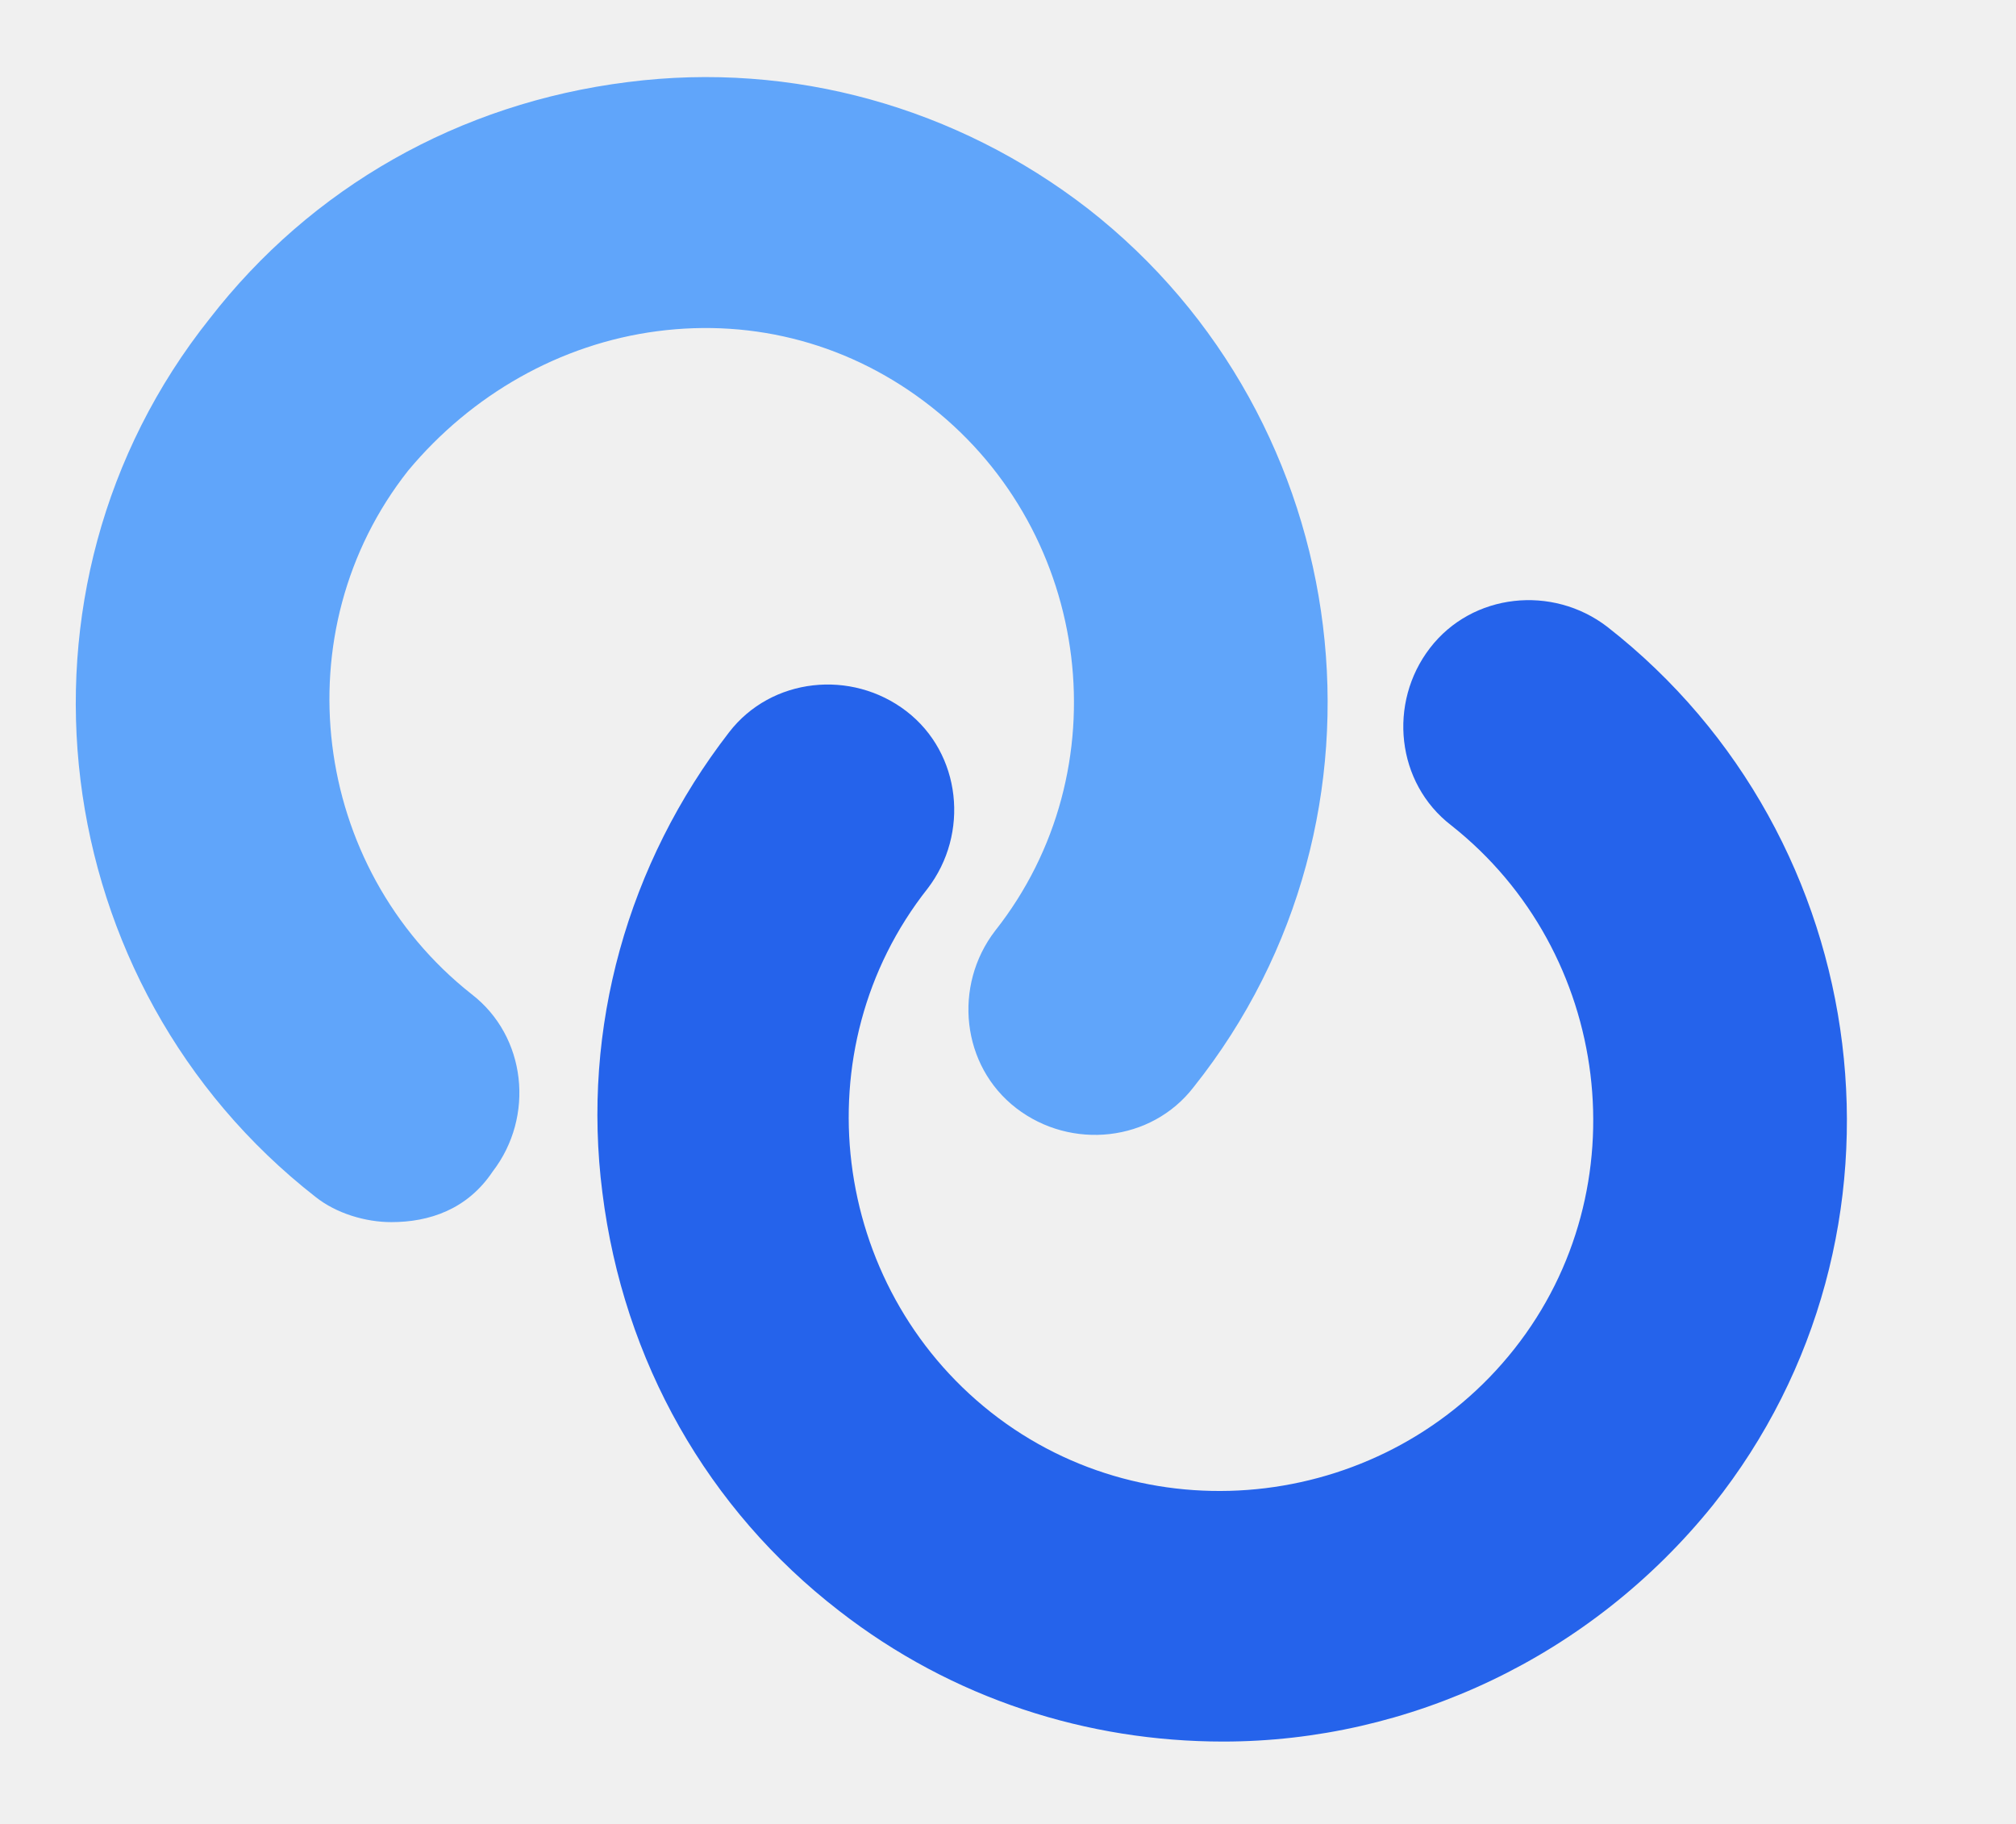
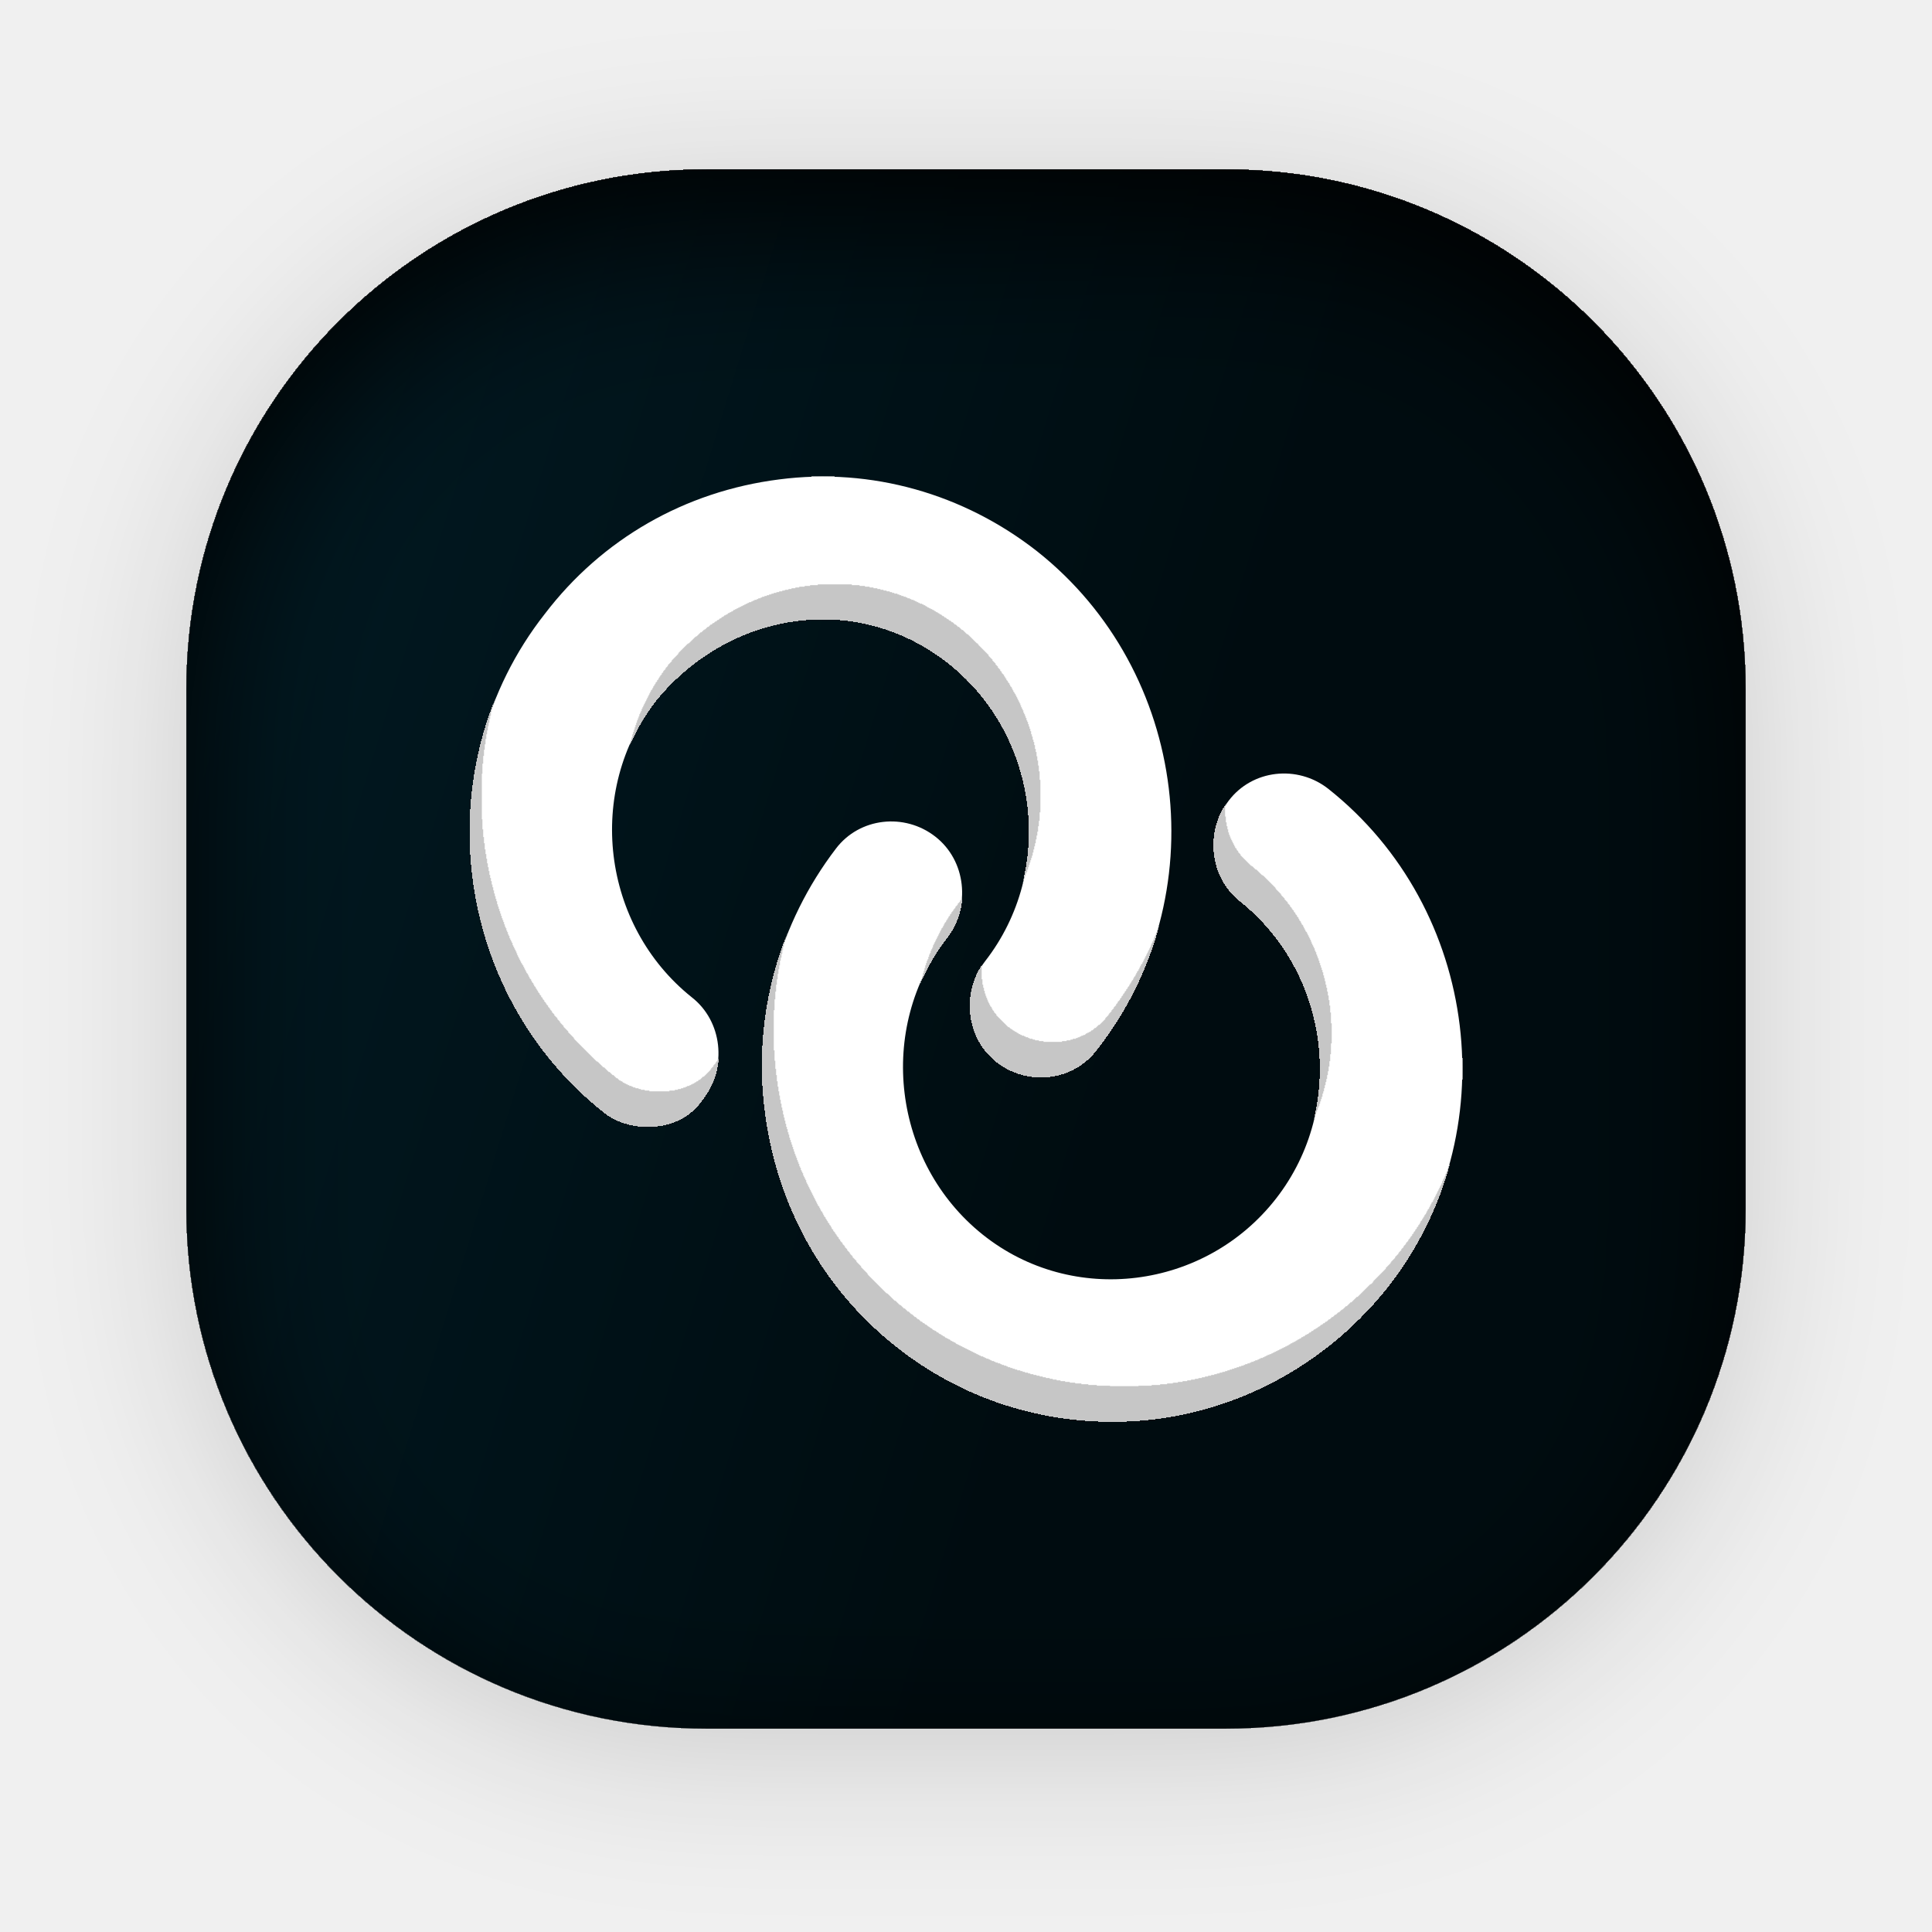
- <svg xmlns="http://www.w3.org/2000/svg" viewBox="0 0 21 19">
-   <path d="M4.076 12.731C3.812 12.731 3.505 12.643 3.285 12.467C0.47 10.268 -0.058 6.134 2.185 3.318C3.241 1.955 4.78 1.075 6.539 0.855C8.255 0.635 9.97 1.119 11.334 2.175C14.149 4.374 14.677 8.509 12.434 11.324C11.994 11.896 11.158 11.984 10.586 11.544C10.014 11.104 9.926 10.268 10.366 9.696C11.686 8.025 11.378 5.562 9.706 4.242C8.871 3.582 7.859 3.318 6.847 3.45C5.836 3.582 4.912 4.11 4.252 4.902C2.933 6.573 3.241 9.037 4.912 10.356C5.484 10.796 5.572 11.632 5.132 12.204C4.868 12.599 4.472 12.731 4.076 12.731Z" fill="#60A5FA" />
-   <path d="M12.741 18.142C11.333 18.142 9.925 17.702 8.738 16.778C7.374 15.723 6.495 14.183 6.275 12.424C6.055 10.708 6.539 8.993 7.594 7.629C8.034 7.057 8.87 6.969 9.442 7.409C10.014 7.849 10.101 8.685 9.662 9.257C8.342 10.928 8.65 13.391 10.321 14.711C11.993 16.03 14.456 15.723 15.775 14.051C17.095 12.38 16.787 9.916 15.116 8.597C14.544 8.157 14.456 7.321 14.896 6.75C15.336 6.178 16.171 6.09 16.743 6.53C19.558 8.729 20.086 12.864 17.843 15.679C16.567 17.262 14.676 18.142 12.741 18.142Z" fill="#2563EB" />
+ <svg xmlns="http://www.w3.org/2000/svg" width="300" height="300" viewBox="0 0 56 57" fill="none">
+   <g filter="url(#filter0_di_2984_2307)">
+     <rect x="5" y="5" width="46" height="46" rx="15.333" fill="url(#paint0_linear_2984_2307)" />
+     <g filter="url(#filter1_i_2984_2307)">
+       <path d="M18.581 33.24C18.162 33.24 17.673 33.098 17.324 32.816C12.856 29.279 12.019 22.631 15.579 18.105C17.254 15.912 19.697 14.498 22.49 14.144C25.212 13.791 27.934 14.569 30.099 16.266C34.566 19.802 35.404 26.45 31.844 30.977C31.146 31.896 29.819 32.038 28.912 31.33C28.004 30.623 27.865 29.279 28.563 28.36C30.657 25.672 30.168 21.712 27.516 19.59C26.189 18.529 24.584 18.105 22.978 18.317C21.373 18.529 19.907 19.378 18.86 20.651C16.766 23.338 17.254 27.299 19.907 29.421C20.814 30.128 20.954 31.472 20.256 32.391C19.837 33.028 19.209 33.24 18.581 33.24Z" fill="white" />
+       <path d="M32.331 41.939C30.097 41.939 27.863 41.232 25.978 39.747C23.814 38.05 22.418 35.574 22.069 32.745C21.72 29.987 22.488 27.229 24.163 25.036C24.861 24.117 26.188 23.975 27.095 24.683C28.003 25.39 28.142 26.734 27.444 27.653C25.35 30.341 25.839 34.301 28.491 36.423C31.144 38.545 35.053 38.05 37.147 35.362C39.241 32.675 38.753 28.714 36.1 26.592C35.193 25.885 35.053 24.541 35.751 23.622C36.449 22.702 37.776 22.561 38.683 23.268C43.151 26.804 43.988 33.452 40.428 37.979C38.404 40.525 35.402 41.939 32.331 41.939Z" fill="white" />
+     </g>
+   </g>
+   <defs>
+     <filter id="filter0_di_2984_2307" x="0.191" y="0.888" width="55.618" height="55.618" filterUnits="userSpaceOnUse" color-interpolation-filters="sRGB">
+       <feFlood flood-opacity="0" result="BackgroundImageFix" />
+       <feColorMatrix in="SourceAlpha" type="matrix" values="0 0 0 0 0 0 0 0 0 0 0 0 0 0 0 0 0 0 127 0" result="hardAlpha" />
+       <feOffset dy="0.697" />
+       <feGaussianBlur stdDeviation="2.405" />
+       <feComposite in2="hardAlpha" operator="out" />
+       <feColorMatrix type="matrix" values="0 0 0 0 0 0 0 0 0 0 0 0 0 0 0 0 0 0 0.15 0" />
+       <feBlend mode="normal" in2="BackgroundImageFix" result="effect1_dropShadow_2984_2307" />
+       <feBlend mode="normal" in="SourceGraphic" in2="effect1_dropShadow_2984_2307" result="shape" />
+       <feColorMatrix in="SourceAlpha" type="matrix" values="0 0 0 0 0 0 0 0 0 0 0 0 0 0 0 0 0 0 127 0" result="hardAlpha" />
+       <feOffset dy="1.394" />
+       <feGaussianBlur stdDeviation="2.457" />
+       <feComposite in2="hardAlpha" operator="arithmetic" k2="-1" k3="1" />
+       <feColorMatrix type="matrix" values="0 0 0 0 0 0 0 0 0 0 0 0 0 0 0 0 0 0 1 0" />
+       <feBlend mode="normal" in2="shape" result="effect2_innerShadow_2984_2307" />
+     </filter>
+     <filter id="filter1_i_2984_2307" x="13.364" y="14.061" width="29.28" height="27.879" filterUnits="userSpaceOnUse" color-interpolation-filters="sRGB">
+       <feFlood flood-opacity="0" result="BackgroundImageFix" />
+       <feBlend mode="normal" in="SourceGraphic" in2="BackgroundImageFix" result="shape" />
+       <feColorMatrix in="SourceAlpha" type="matrix" values="0 0 0 0 0 0 0 0 0 0 0 0 0 0 0 0 0 0 127 0" result="hardAlpha" />
+       <feOffset dx="0.348" dy="-1.045" />
+       <feComposite in2="hardAlpha" operator="arithmetic" k2="-1" k3="1" />
+       <feColorMatrix type="matrix" values="0 0 0 0 0.776 0 0 0 0 0.776 0 0 0 0 0.776 0 0 0 1 0" />
+       <feBlend mode="normal" in2="shape" result="effect1_innerShadow_2984_2307" />
+     </filter>
+     <linearGradient id="paint0_linear_2984_2307" x1="5" y1="5" x2="59.937" y2="21.835" gradientUnits="userSpaceOnUse">
+       <stop stop-color="#011B24" />
+       <stop offset="0.6" stop-color="#000C10" />
+     </linearGradient>
+   </defs>
</svg>
